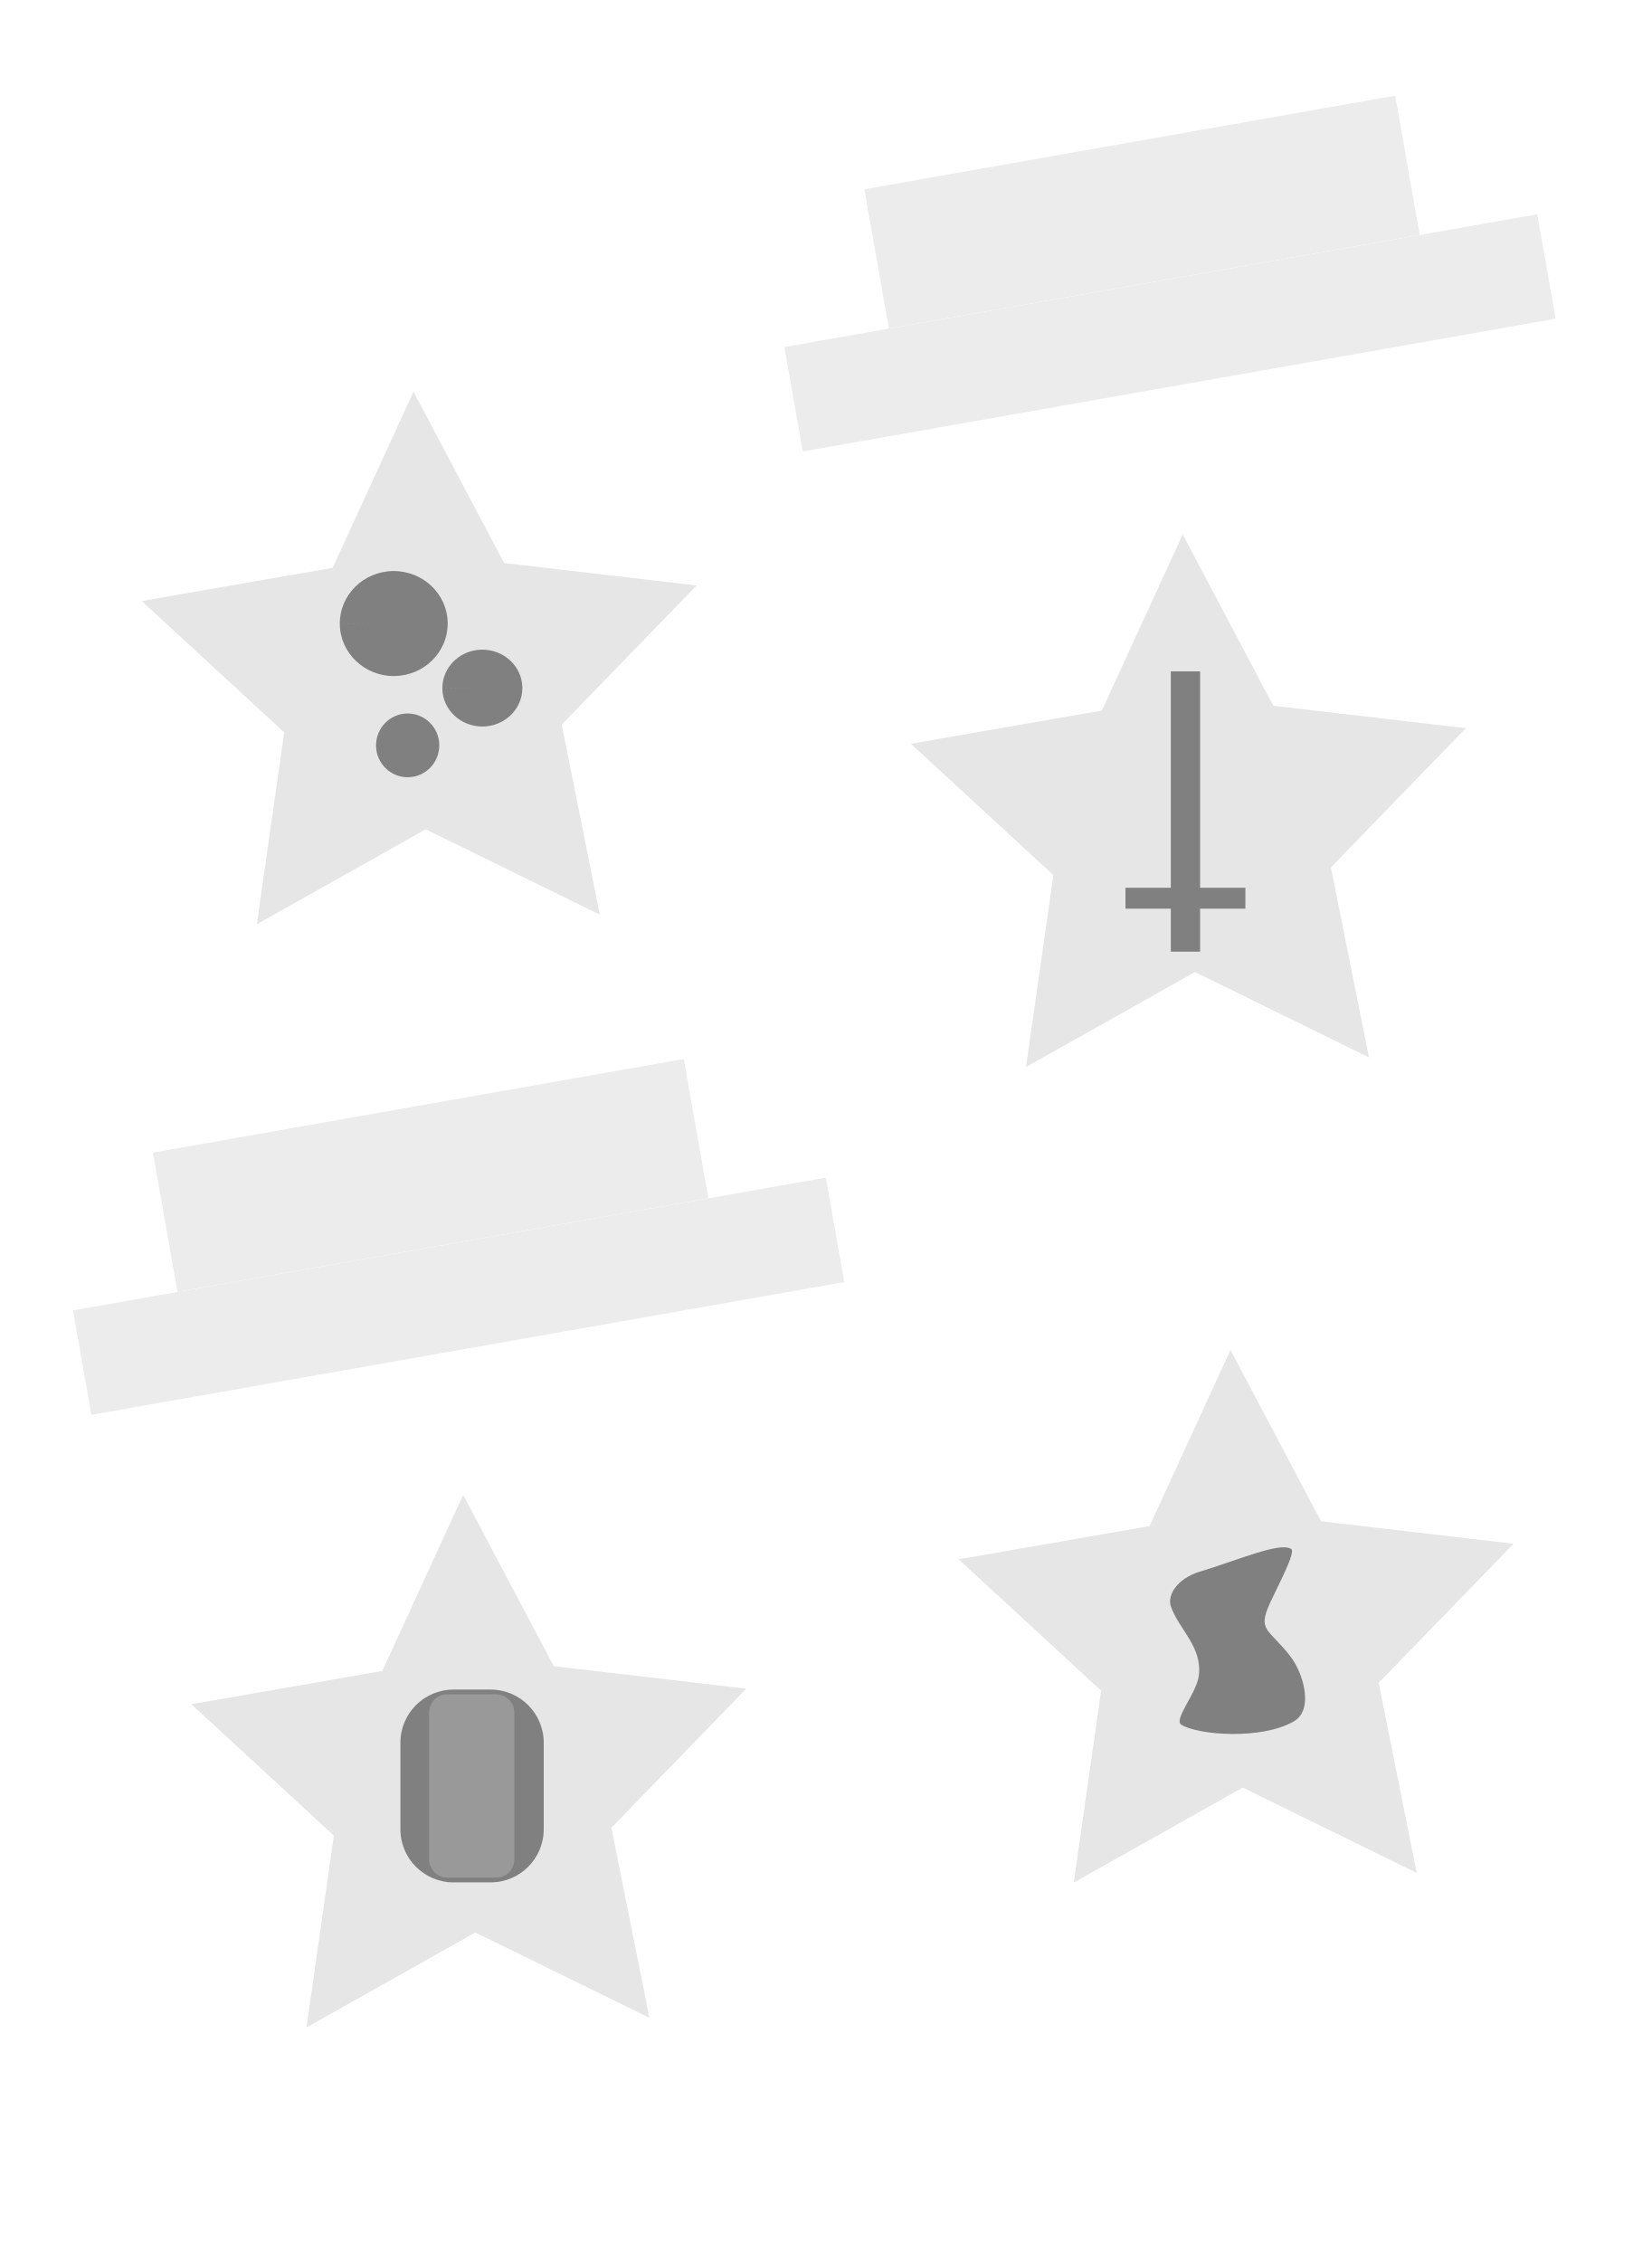
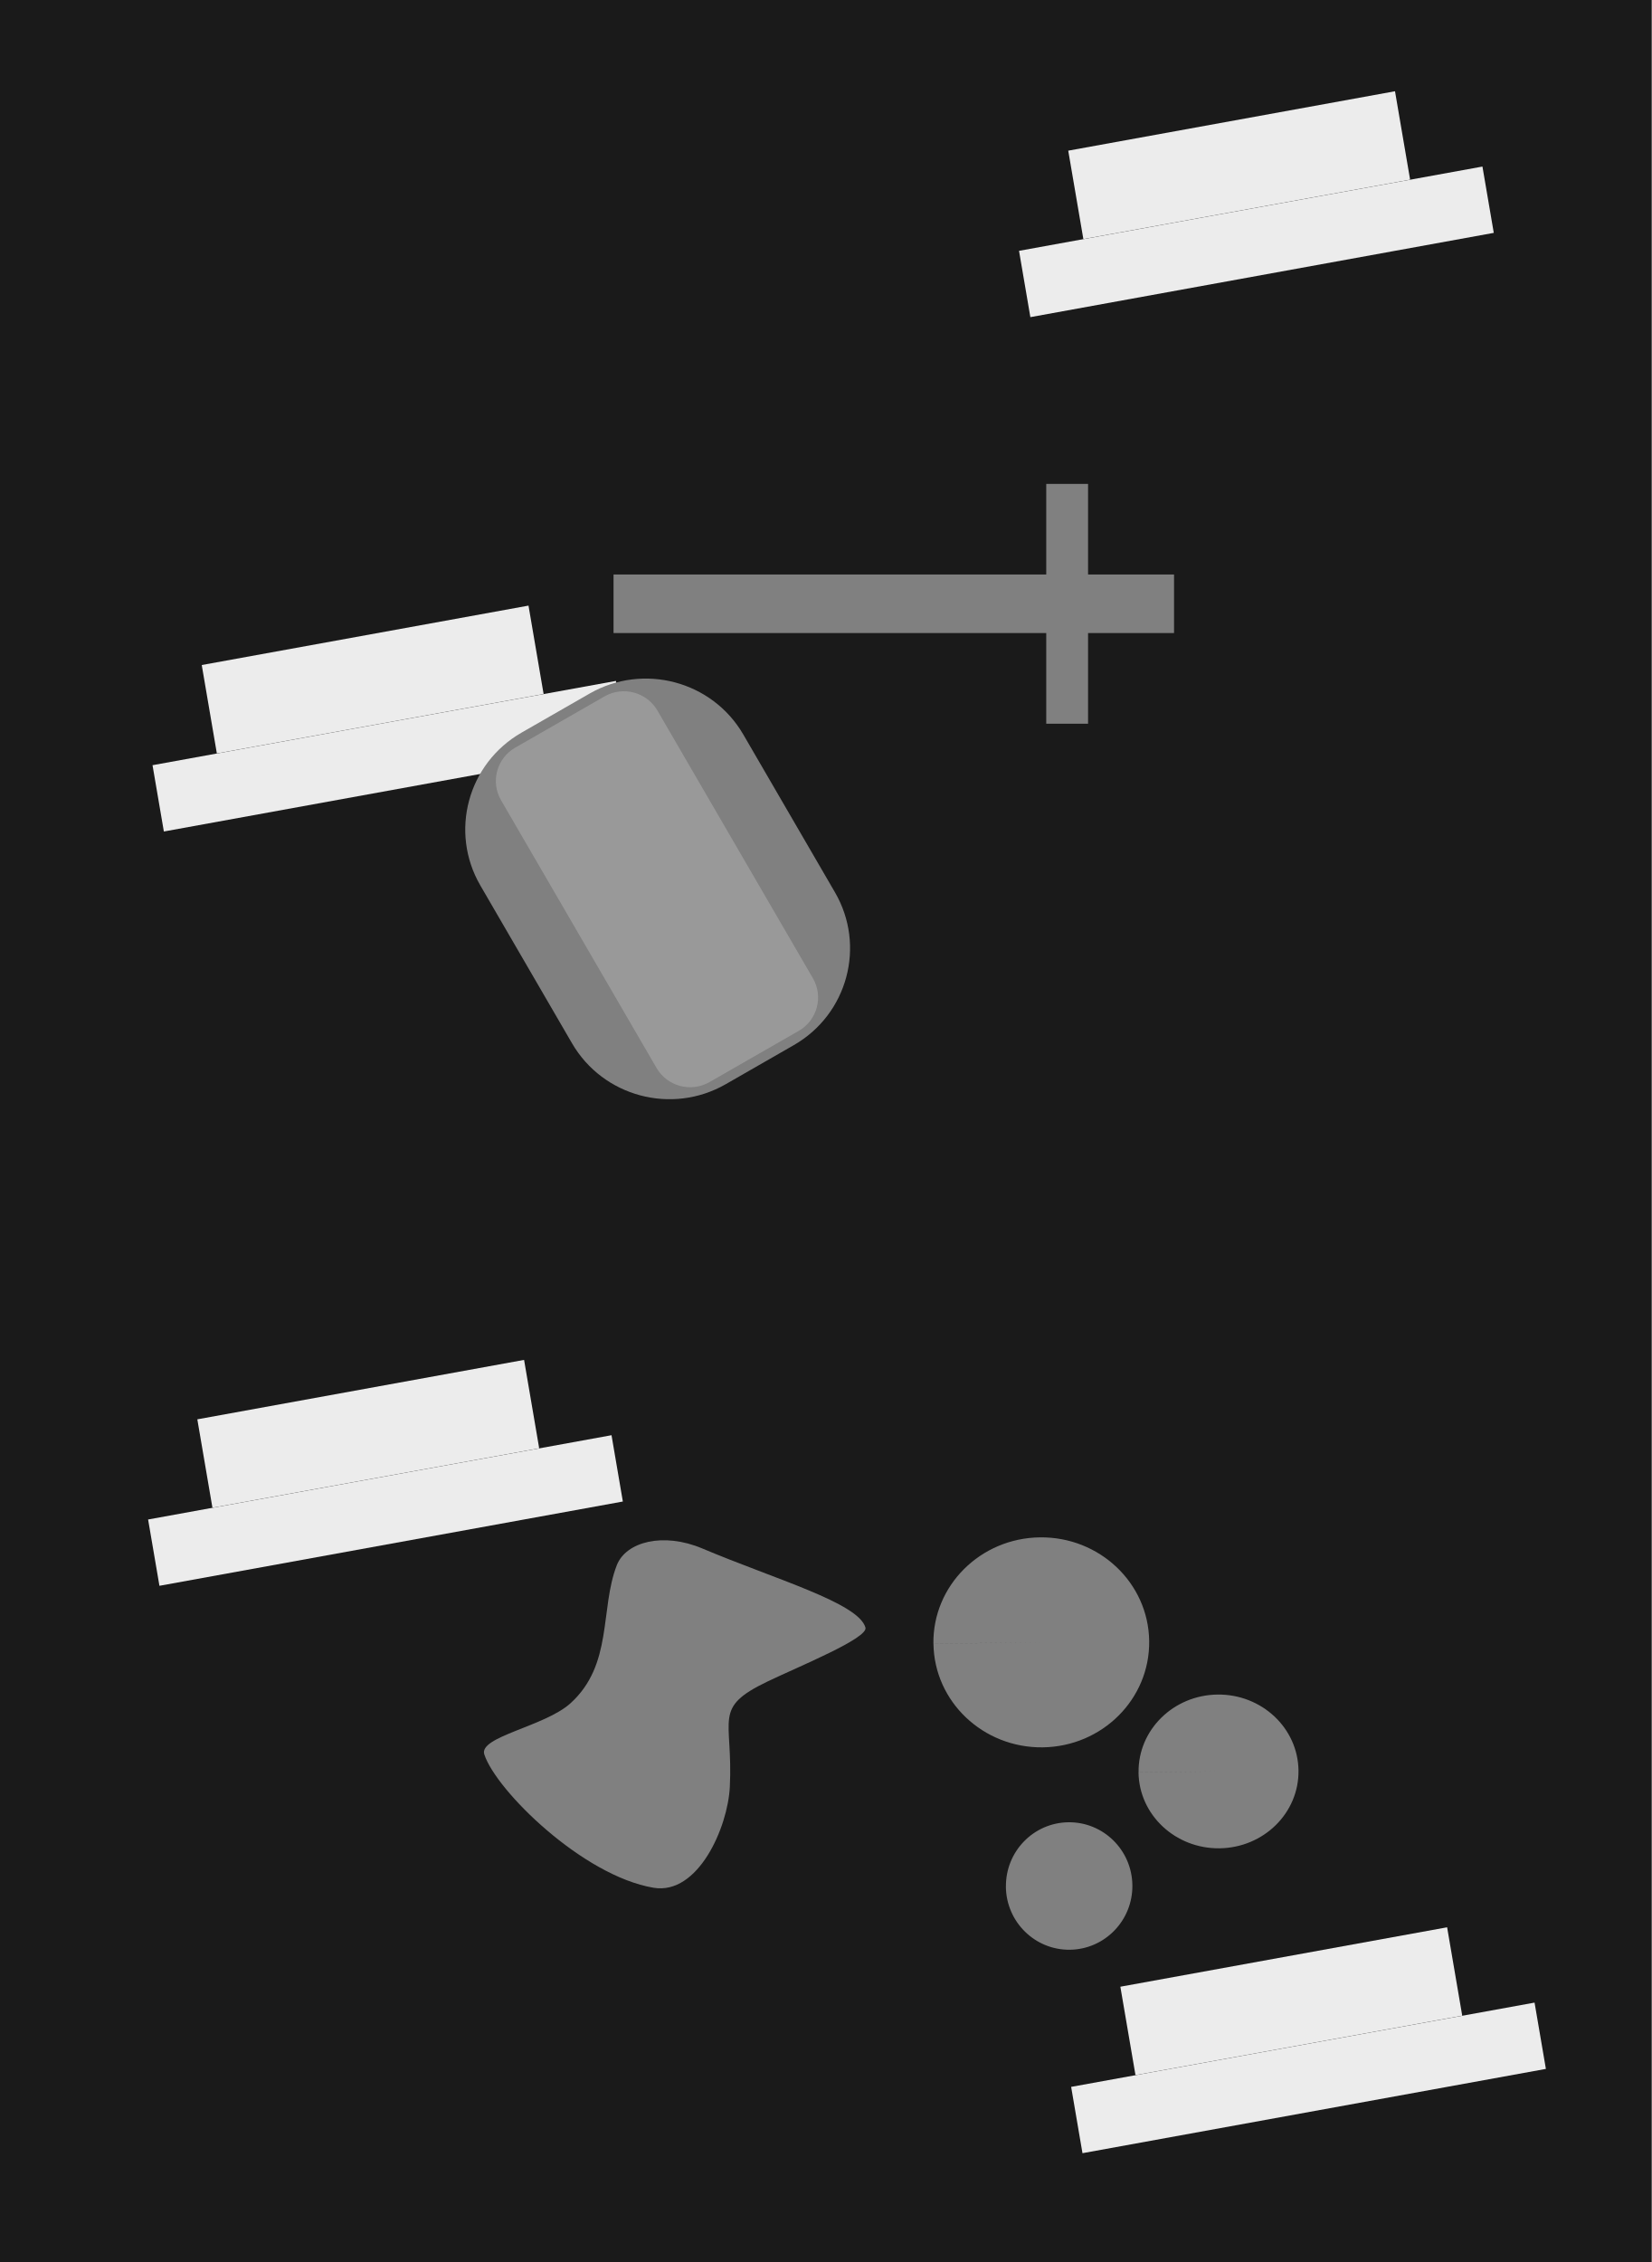
<svg xmlns="http://www.w3.org/2000/svg" width="260" height="356" viewBox="0 0 68.792 94.192" version="1.1" id="svg1">
  <defs id="defs1">
    </defs>
  <g id="layer1">
-     <rect style="display:none;fill:#1a1a1a;stroke-width:0.265" id="rect1" width="68.787" height="94.216" x="0" y="0" />
-     <path style="fill:#e6e6e6;stroke-width:0.265" id="path2" d="m 18.867,34.351 -7.246,-3.554 -7.036,3.955 1.141,-7.99 -5.935,-5.47 7.952,-1.384 3.368,-7.335 3.773,7.135 8.017,0.936 -5.619,5.793 z" transform="translate(6.110137,3.735781)" />
-     <g id="g6" transform="translate(1.288104,-1.104089)">
-       <g id="g5" transform="matrix(4,0,0,4,-146.087,-17.0941)" style="display:inline">
-         <rect style="display:none;fill:#b3b3b3;stroke-width:0.6" id="rect2" width="6.072" height="6.308" x="45.484" y="9.676" />
-         <g id="g4" transform="rotate(-10,51.33171,-1.298936)">
-           <rect style="fill:#ececec;stroke-width:0.265" id="rect3" width="5.612" height="1.472" x="43.934" y="5.336" />
-           <rect style="fill:#ececec;stroke-width:0.265" id="rect4" width="7.959" height="1.104" x="42.829" y="6.809" />
+     <g id="g9">
+       <rect style="display:inline;fill:#1a1a1a;stroke-width:0.265" id="rect1" width="68.787" height="94.216" x="0" y="0" />
+       <g id="g7">
+         <g id="g5" transform="matrix(2.462177,0,0,2.539372,-66.79939,-10.28199)" style="display:inline">
+           <rect style="display:none;fill:#b3b3b3;stroke-width:0.6" id="rect2" width="6.072" height="6.308" x="45.484" y="9.676" />
+           <g id="g4" transform="rotate(-10,51.33171,-1.298936)">
+             <rect style="fill:#ececec;stroke-width:0.265" id="rect3" width="5.612" height="1.472" x="43.934" y="5.336" />
+             <rect style="fill:#ececec;stroke-width:0.265" id="rect4" width="7.959" height="1.104" x="42.829" y="6.809" />
+           </g>
+         </g>
+         <g id="g16-4-0-2" transform="matrix(2.462177,0,0,2.539372,-102.8852,11.13657)" style="display:inline">
+           <rect style="display:none;fill:#b3b3b3;stroke-width:0.6" id="rect7-3-7-2" width="6.072" height="6.308" x="45.484" y="9.676" />
+           <g id="g14-0-8-1" transform="rotate(-10,51.33171,-1.298936)">
+             <rect style="fill:#ececec;stroke-width:0.265" id="rect12-2-3-6" width="5.612" height="1.472" x="43.934" y="5.336" />
+             <rect style="fill:#ececec;stroke-width:0.265" id="rect13-4-8-8" width="7.959" height="1.104" x="42.829" y="6.809" />
+           </g>
        </g>
      </g>
-       <path style="fill:#e6e6e6;stroke-width:0.265" id="path2-0" d="m 18.867,34.351 -7.246,-3.554 -7.036,3.955 1.141,-7.99 -5.935,-5.47 7.952,-1.384 3.368,-7.335 3.773,7.135 8.017,0.936 -5.619,5.793 z" transform="translate(36.85561,10.78398)" />
-     </g>
-     <g id="g7" transform="translate(-0.7360595,16.92937)">
-       <g id="g16-4-0-2" transform="matrix(4,0,0,4,-173.6892,4.987687)" style="display:inline">
-         <rect style="display:none;fill:#b3b3b3;stroke-width:0.6" id="rect7-3-7-2" width="6.072" height="6.308" x="45.484" y="9.676" />
-         <g id="g14-0-8-1" transform="rotate(-10,51.33171,-1.298936)">
-           <rect style="fill:#ececec;stroke-width:0.265" id="rect12-2-3-6" width="5.612" height="1.472" x="43.934" y="5.336" />
-           <rect style="fill:#ececec;stroke-width:0.265" id="rect13-4-8-8" width="7.959" height="1.104" x="42.829" y="6.809" />
+       <g id="g8">
+         <g id="g3" transform="matrix(0,-2,2,0,-30.36314,123.8786)">
+           <rect style="fill:#808080;stroke:none;stroke-width:1.262" id="rect7" width="1.219" height="11.671" x="48.759" y="27.957" />
+           <rect style="fill:#808080;stroke:none;stroke-width:0.698" id="rect7-5" width="4.993" height="0.871" x="46.871" y="36.967" />
+         </g>
+         <g id="g2" transform="matrix(1.834746,-1.052858,1.059291,1.823604,-87.46136,-77.90831)">
+           <rect style="fill:#808080;stroke:none;stroke-width:2.315" id="rect7-2" width="5.969" height="8.028" x="16.675" y="70.356" ry="2.212" />
+           <rect style="fill:#999999;stroke:none;stroke-width:1.741" id="rect7-2-1" width="3.549" height="7.637" x="17.87" y="70.551" ry="0.762" />
+         </g>
+         <g id="g1" transform="matrix(2,0,0,2,10.57005,16.45914)">
+           <path style="fill:#808080;stroke:none;stroke-width:3.163" id="path7" d="m 14.151,25.992 a 2.247,2.186 0 0 1 2.218,-2.213 2.247,2.186 0 0 1 2.275,2.158 2.247,2.186 0 0 1 -2.217,2.214 2.247,2.186 0 0 1 -2.275,-2.158 l 2.246,-0.028 z" />
+           <path style="fill:#808080;stroke:none;stroke-width:2.33" id="path7-7" d="m 18.423,28.672 a 1.666,1.6 0 0 1 1.644,-1.62 1.666,1.6 0 0 1 1.686,1.58 1.666,1.6 0 0 1 -1.644,1.621 1.666,1.6 0 0 1 -1.687,-1.58 l 1.665,-0.021 z" />
+           <path style="fill:#808080;stroke:none;stroke-width:1.887" id="path7-7-9" d="m 15.661,31.055 a 1.317,1.327 0 0 1 1.3,-1.344 1.317,1.327 0 0 1 1.333,1.31 1.317,1.327 0 0 1 -1.3,1.344 1.317,1.327 0 0 1 -1.334,-1.31 l 1.317,-0.017 z" />
+         </g>
+         <path style="fill:#808080;stroke:none;stroke-width:2.646" id="rect9" width="3.253" height="4.034" x="50.681" y="65.905" ry="0.846" d="m 49.834,65.143 c 0.96,-0.348 1.96,-0.878 2.229,-0.662 0.116,0.093 -0.331,1.088 -0.512,1.56 -0.321,0.837 -0.036,0.744 0.493,1.567 0.311,0.483 0.576,1.545 0.082,1.888 -0.786,0.545 -2.322,0.4 -2.732,0.1 -0.202,-0.147 0.359,-0.898 0.42,-1.411 0.101,-0.855 -0.481,-1.359 -0.675,-2.028 -0.103,-0.358 0.181,-0.828 0.695,-1.014 z" transform="matrix(2.515105,2.110424,-1.790791,2.134181,20.56962,-179.7167)" rx="0.586" />
+       </g>
+       <g id="g6">
+         <g id="g5-4" transform="matrix(2.462177,0,0,2.539372,-103.0692,42.54618)" style="display:inline">
+           <rect style="display:none;fill:#b3b3b3;stroke-width:0.6" id="rect2-7" width="6.072" height="6.308" x="45.484" y="9.676" />
+           <g id="g4-4" transform="rotate(-10,51.33171,-1.298936)">
+             <rect style="fill:#ececec;stroke-width:0.265" id="rect3-6" width="5.612" height="1.472" x="43.934" y="5.336" />
+             <rect style="fill:#ececec;stroke-width:0.265" id="rect4-3" width="7.959" height="1.104" x="42.829" y="6.809" />
+           </g>
+         </g>
+         <g id="g16-4-0-2-6" transform="matrix(2.462177,0,0,2.539372,-64.62896,66.17292)" style="display:inline">
+           <rect style="display:none;fill:#b3b3b3;stroke-width:0.6" id="rect7-3-7-2-5" width="6.072" height="6.308" x="45.484" y="9.676" />
+           <g id="g14-0-8-1-2" transform="rotate(-10,51.33171,-1.298936)">
+             <rect style="fill:#ececec;stroke-width:0.265" id="rect12-2-3-6-8" width="5.612" height="1.472" x="43.934" y="5.336" />
+             <rect style="fill:#ececec;stroke-width:0.265" id="rect13-4-8-8-1" width="7.959" height="1.104" x="42.829" y="6.809" />
+           </g>
        </g>
      </g>
-       <path style="fill:#e6e6e6;stroke-width:0.265" id="path2-8" d="m 18.867,34.351 -7.246,-3.554 -7.036,3.955 1.141,-7.99 -5.935,-5.47 7.952,-1.384 3.368,-7.335 3.773,7.135 8.017,0.936 -5.619,5.793 z" transform="translate(8.913812,32.7444)" />
    </g>
-     <path style="fill:#e6e6e6;stroke-width:0.265" id="path2-3" d="m 18.867,34.351 -7.246,-3.554 -7.036,3.955 1.141,-7.99 -5.935,-5.47 7.952,-1.384 3.368,-7.335 3.773,7.135 8.017,0.936 -5.619,5.793 z" transform="translate(40.13194,43.63972)" />
-     <rect style="fill:#808080;stroke:none;stroke-width:1.262" id="rect7" width="1.219" height="11.671" x="48.759" y="27.957" />
-     <rect style="fill:#808080;stroke:none;stroke-width:0.698" id="rect7-5" width="4.993" height="0.871" x="46.871" y="36.967" />
-     <rect style="fill:#808080;stroke:none;stroke-width:2.315" id="rect7-2" width="5.969" height="8.028" x="16.675" y="70.356" ry="2.212" />
-     <rect style="fill:#999999;stroke:none;stroke-width:1.741" id="rect7-2-1" width="3.549" height="7.637" x="17.87" y="70.551" ry="0.762" />
-     <path style="fill:#808080;stroke:none;stroke-width:3.163" id="path7" d="m 14.151,25.992 a 2.247,2.186 0 0 1 2.218,-2.213 2.247,2.186 0 0 1 2.275,2.158 2.247,2.186 0 0 1 -2.217,2.214 2.247,2.186 0 0 1 -2.275,-2.158 l 2.246,-0.028 z" />
-     <path style="fill:#808080;stroke:none;stroke-width:2.33" id="path7-7" d="m 18.423,28.672 a 1.666,1.6 0 0 1 1.644,-1.62 1.666,1.6 0 0 1 1.686,1.58 1.666,1.6 0 0 1 -1.644,1.621 1.666,1.6 0 0 1 -1.687,-1.58 l 1.665,-0.021 z" />
-     <path style="fill:#808080;stroke:none;stroke-width:1.887" id="path7-7-9" d="m 15.661,31.055 a 1.317,1.327 0 0 1 1.3,-1.344 1.317,1.327 0 0 1 1.333,1.31 1.317,1.327 0 0 1 -1.3,1.344 1.317,1.327 0 0 1 -1.334,-1.31 l 1.317,-0.017 z" />
-     <path style="fill:#808080;stroke:none;stroke-width:2.646" id="rect9" width="3.253" height="4.034" x="50.681" y="65.905" ry="0.846" d="m 49.834,65.143 c 0.96,-0.348 1.96,-0.878 2.229,-0.662 0.116,0.093 -0.331,1.088 -0.512,1.56 -0.321,0.837 -0.036,0.744 0.493,1.567 0.311,0.483 0.576,1.545 0.082,1.888 -0.786,0.545 -2.322,0.4 -2.732,0.1 -0.202,-0.147 0.359,-0.898 0.42,-1.411 0.101,-0.855 -0.481,-1.359 -0.675,-2.028 -0.103,-0.358 0.181,-0.828 0.695,-1.014 z" transform="matrix(1.713537,0,0,1.431114,-35.43745,-27.77728)" rx="0.586" />
  </g>
</svg>
